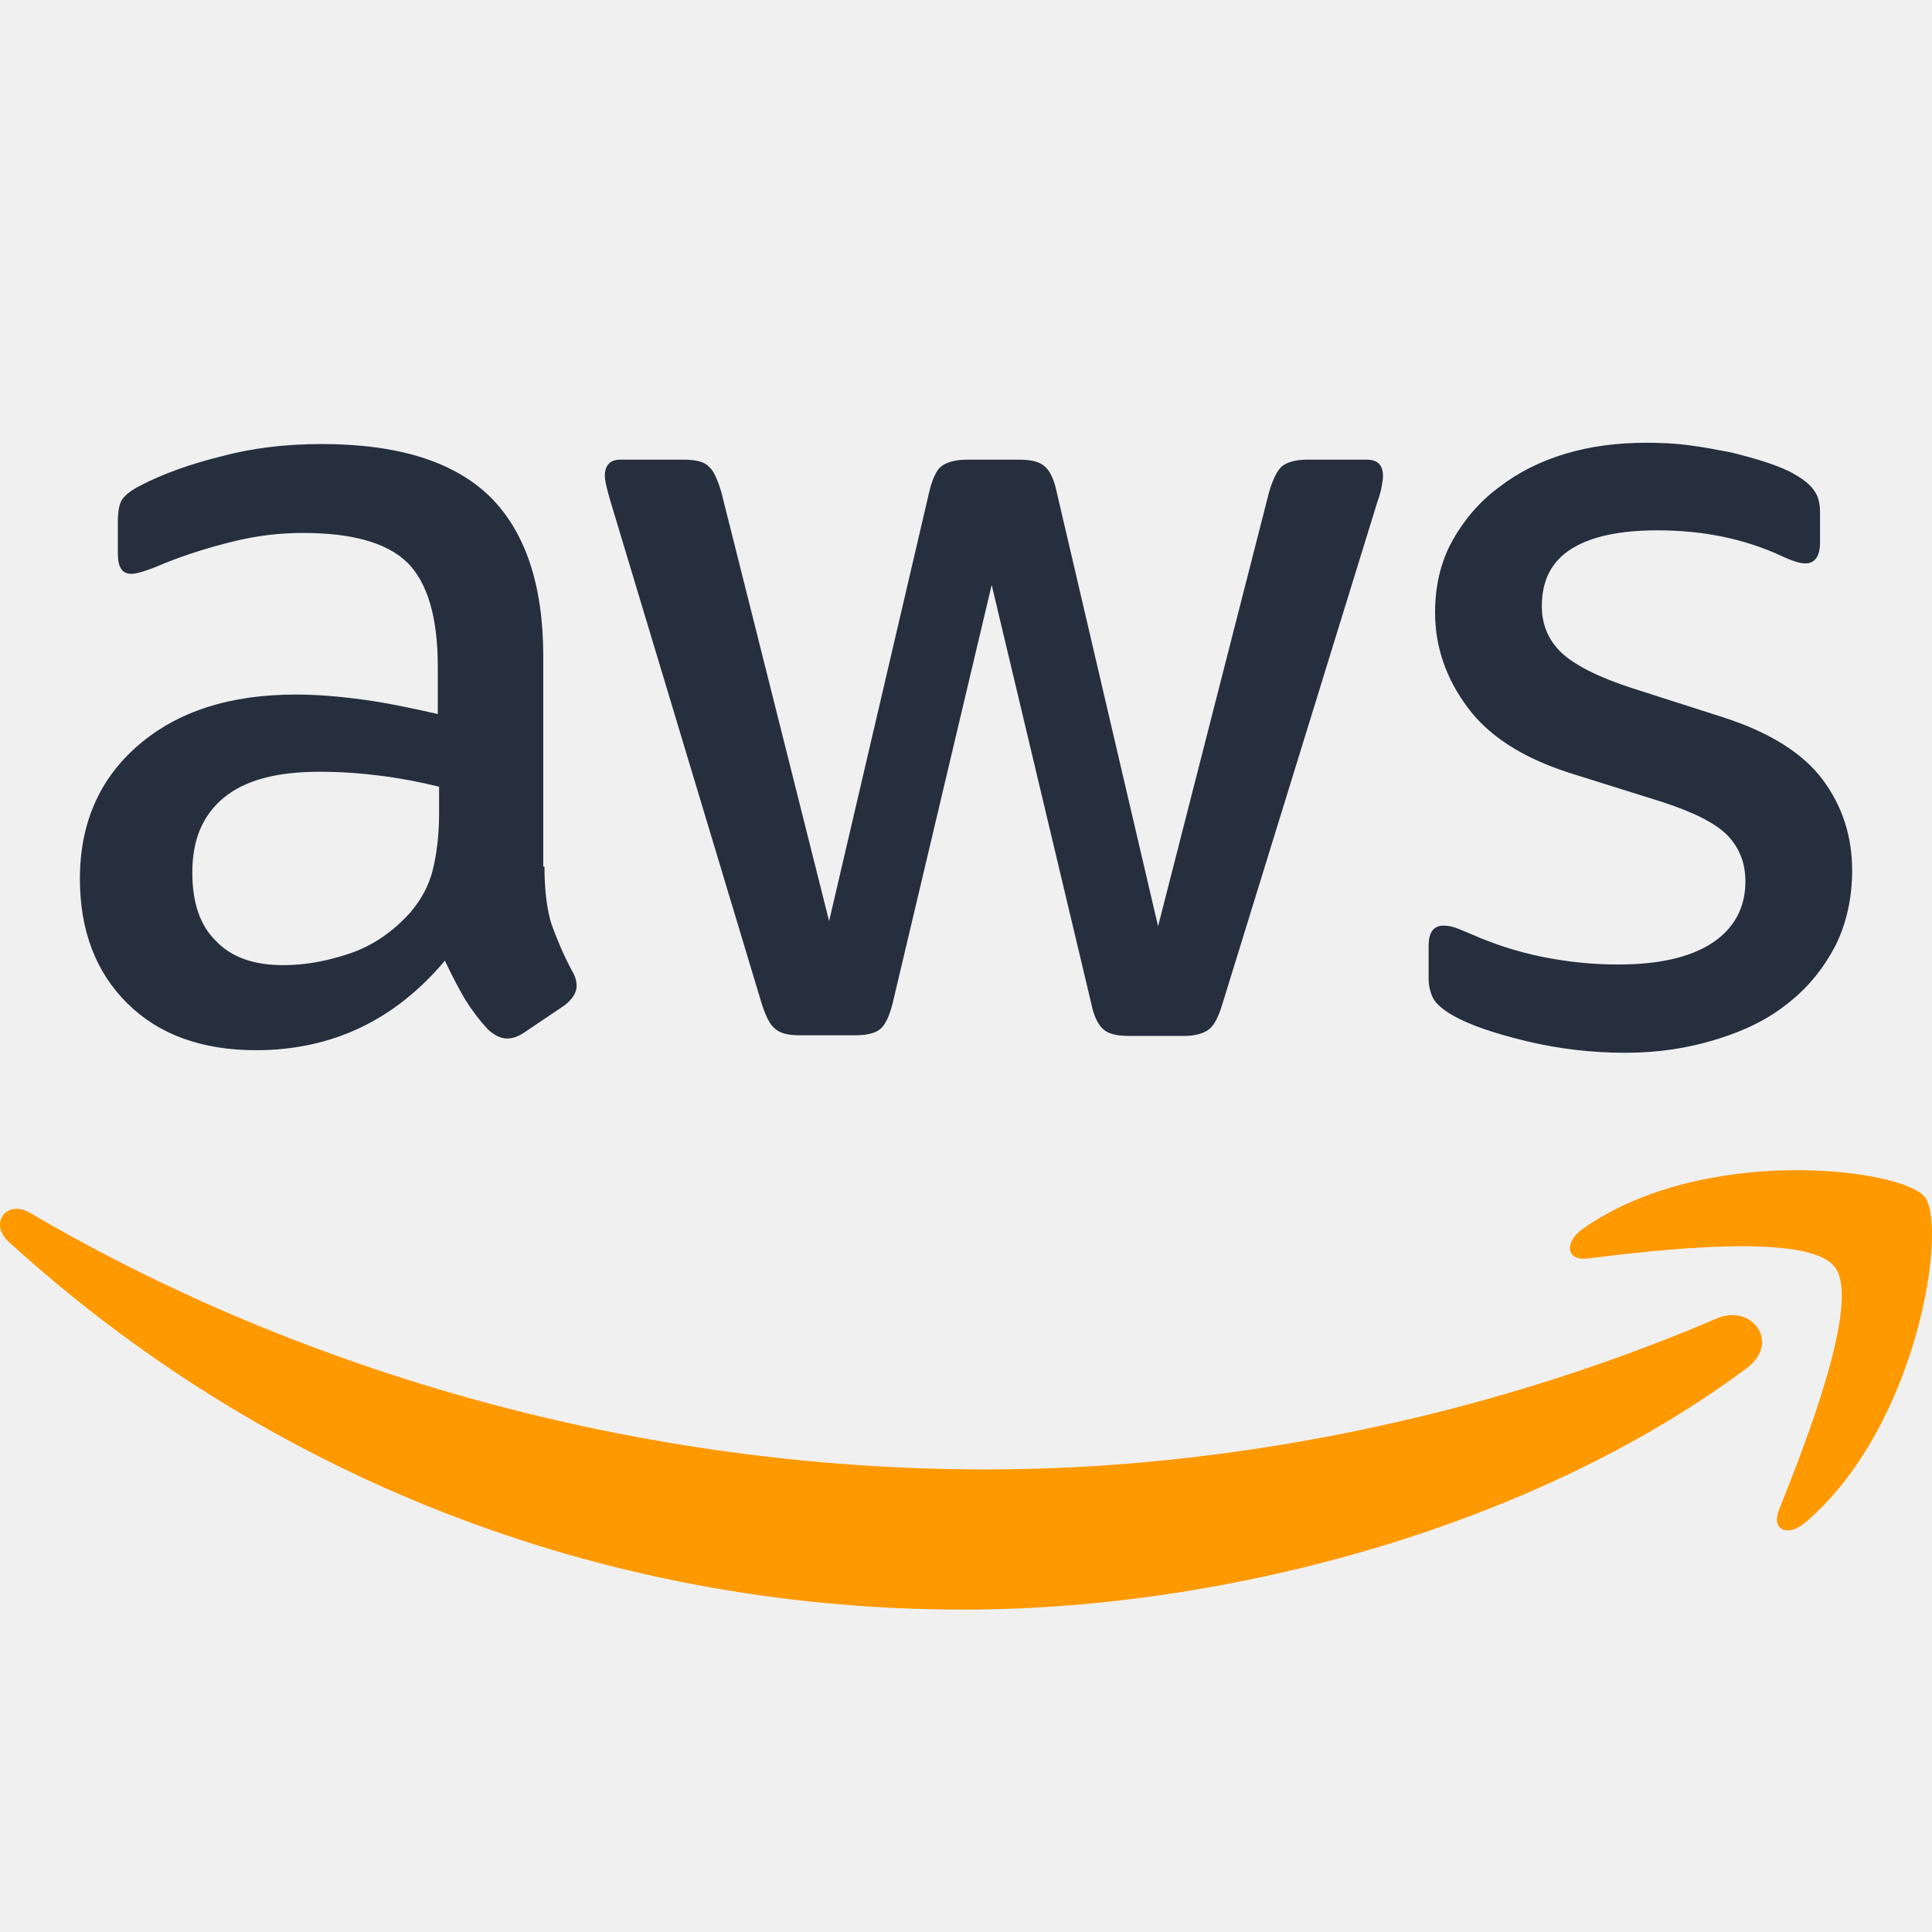
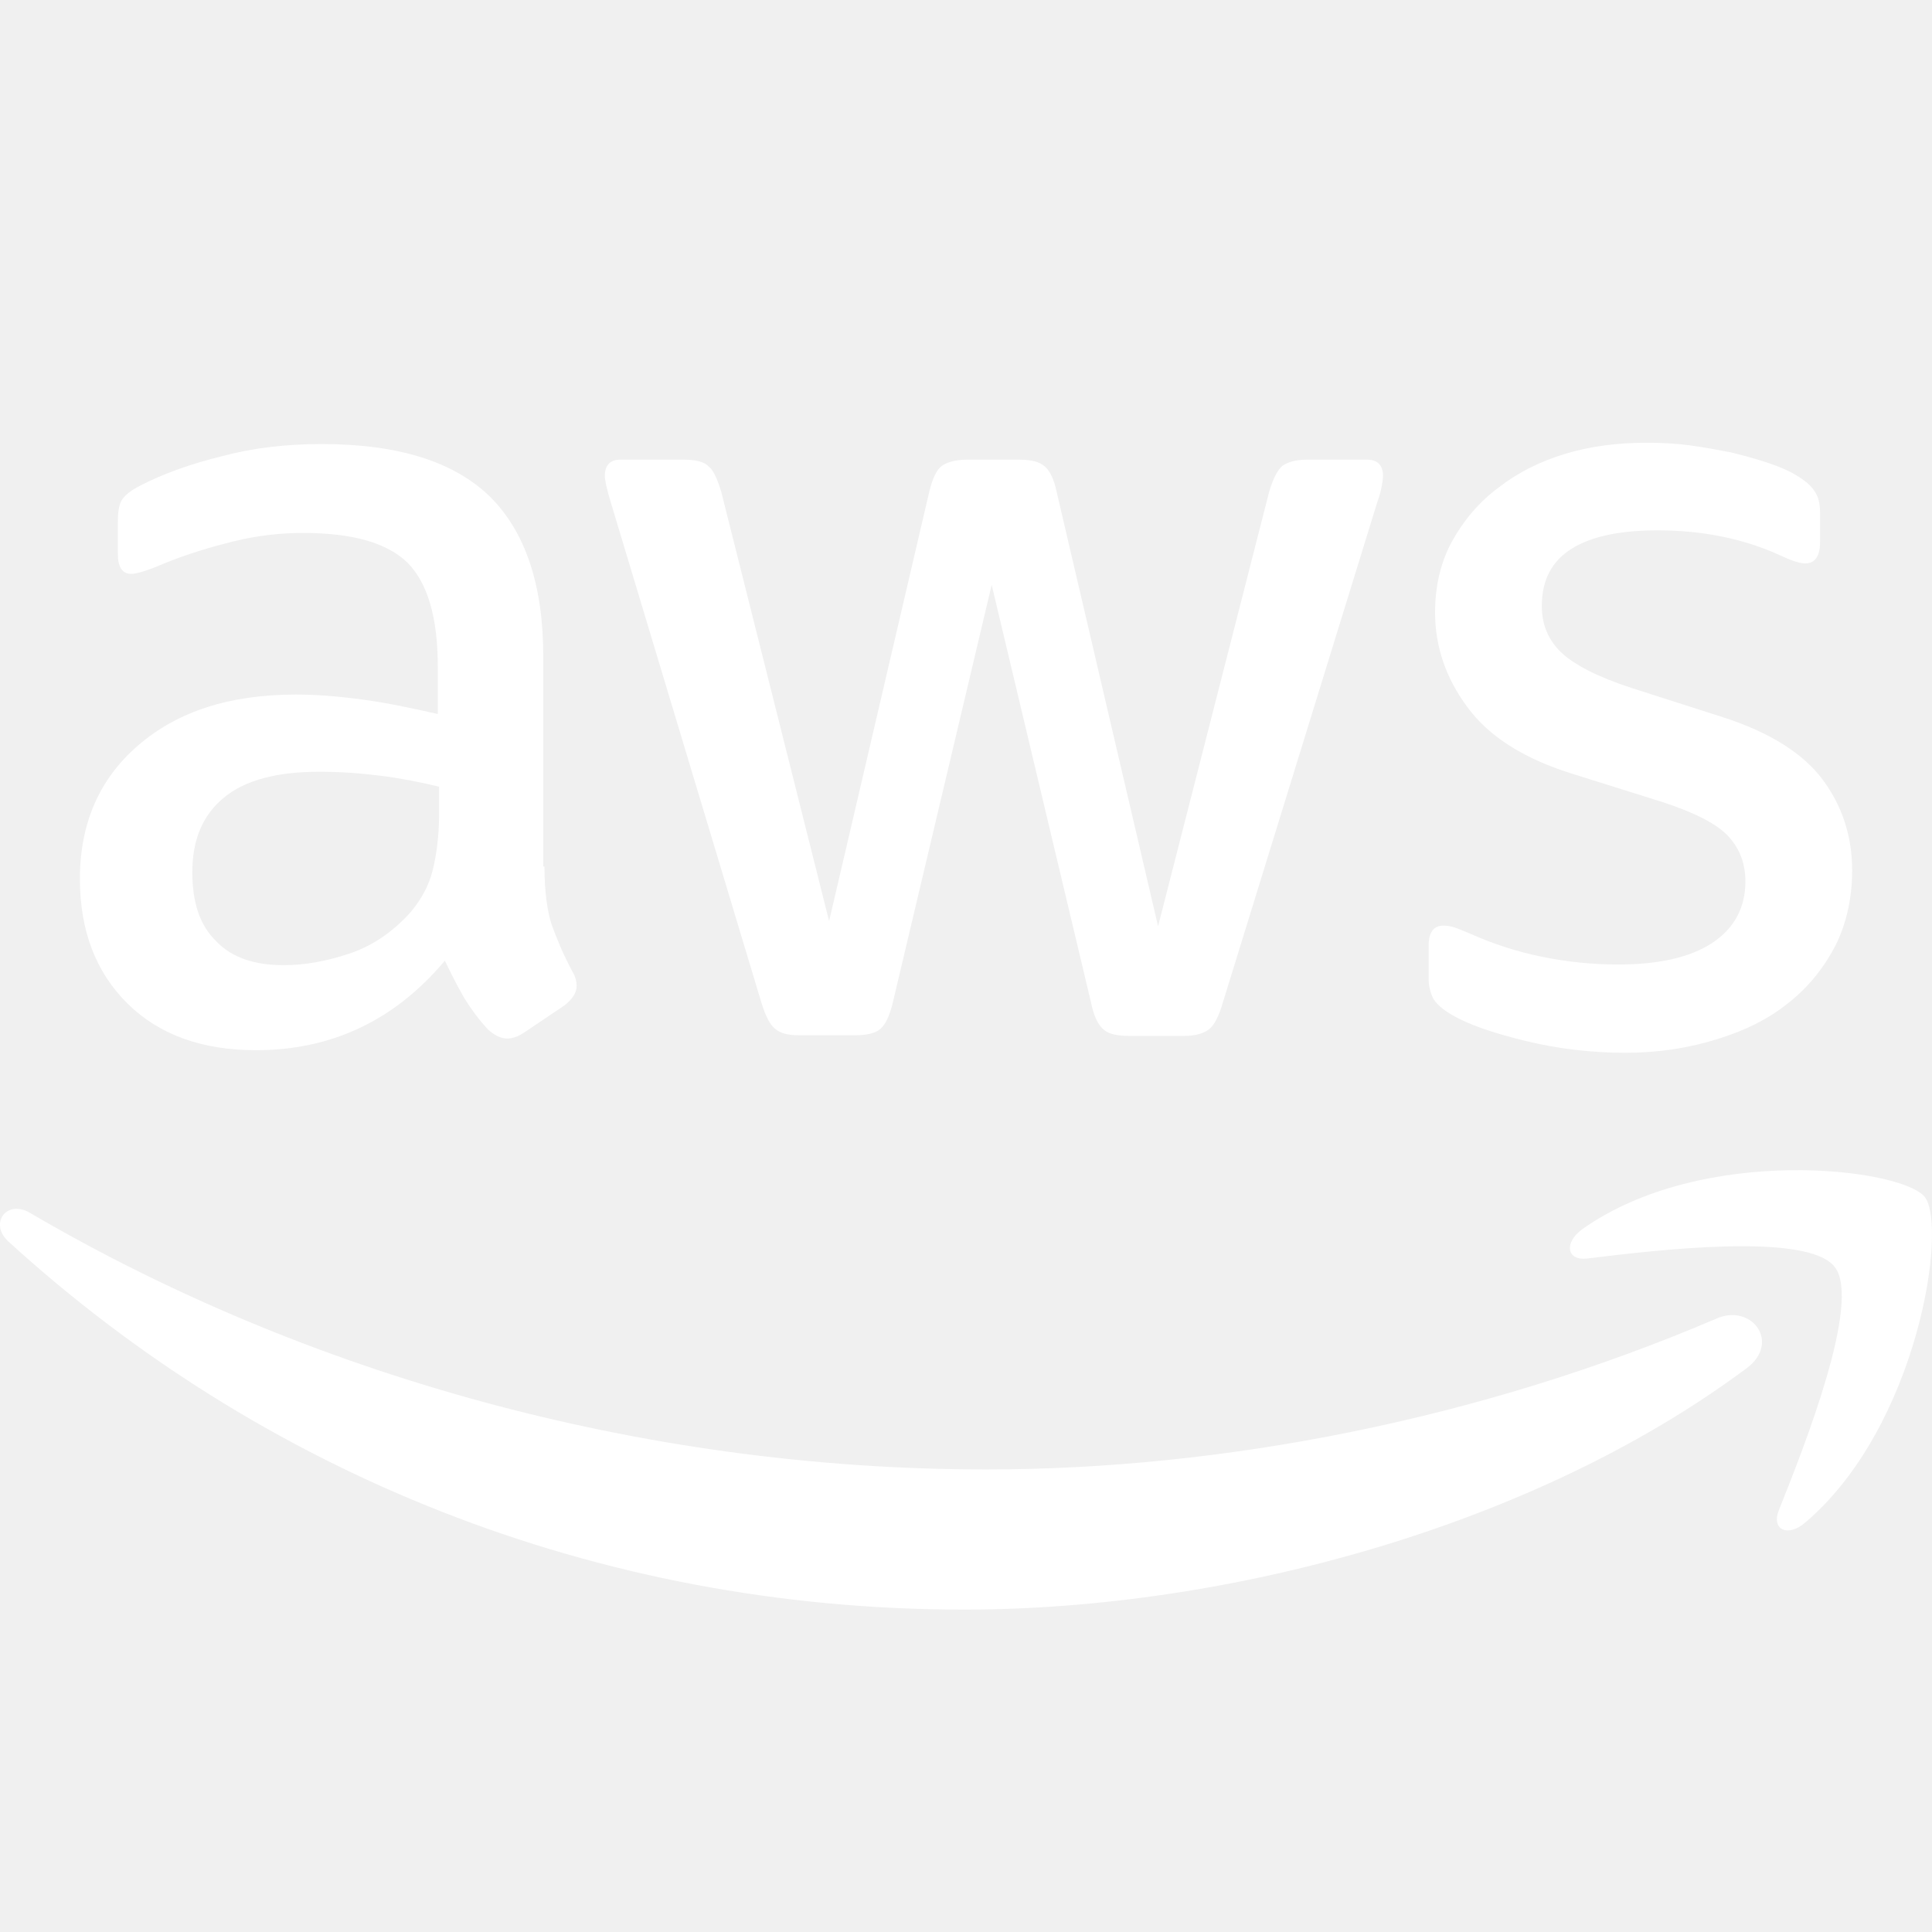
<svg xmlns="http://www.w3.org/2000/svg" viewBox="0 0 48 48" width="48px" height="48px">
-   <path fill="#252f3e" d="M13.527,21.529c0,0.597,0.064,1.08,0.176,1.435c0.128,0.355,0.287,0.742,0.511,1.161 c0.08,0.129,0.112,0.258,0.112,0.371c0,0.161-0.096,0.322-0.303,0.484l-1.006,0.677c-0.144,0.097-0.287,0.145-0.415,0.145 c-0.16,0-0.319-0.081-0.479-0.226c-0.224-0.242-0.415-0.5-0.575-0.758c-0.16-0.274-0.319-0.58-0.495-0.951 c-1.245,1.483-2.81,2.225-4.694,2.225c-1.341,0-2.411-0.387-3.193-1.161s-1.181-1.806-1.181-3.096c0-1.37,0.479-2.483,1.453-3.321 s2.267-1.258,3.911-1.258c0.543,0,1.102,0.048,1.692,0.129s1.197,0.21,1.836,0.355v-1.177c0-1.225-0.255-2.08-0.75-2.58 c-0.511-0.5-1.373-0.742-2.602-0.742c-0.559,0-1.133,0.064-1.724,0.21c-0.591,0.145-1.165,0.322-1.724,0.548 c-0.255,0.113-0.447,0.177-0.559,0.21c-0.112,0.032-0.192,0.048-0.255,0.048c-0.224,0-0.335-0.161-0.335-0.5v-0.79 c0-0.258,0.032-0.451,0.112-0.564c0.08-0.113,0.224-0.226,0.447-0.339c0.559-0.29,1.229-0.532,2.012-0.726 c0.782-0.21,1.612-0.306,2.49-0.306c1.9,0,3.289,0.435,4.183,1.306c0.878,0.871,1.325,2.193,1.325,3.966v5.224H13.527z M7.045,23.979c0.527,0,1.07-0.097,1.644-0.29c0.575-0.193,1.086-0.548,1.517-1.032c0.255-0.306,0.447-0.645,0.543-1.032 c0.096-0.387,0.16-0.855,0.16-1.403v-0.677c-0.463-0.113-0.958-0.21-1.469-0.274c-0.511-0.064-1.006-0.097-1.501-0.097 c-1.07,0-1.852,0.21-2.379,0.645s-0.782,1.048-0.782,1.854c0,0.758,0.192,1.322,0.591,1.709 C5.752,23.786,6.311,23.979,7.045,23.979z M19.865,25.721c-0.287,0-0.479-0.048-0.607-0.161c-0.128-0.097-0.239-0.322-0.335-0.629 l-3.752-12.463c-0.096-0.322-0.144-0.532-0.144-0.645c0-0.258,0.128-0.403,0.383-0.403h1.565c0.303,0,0.511,0.048,0.623,0.161 c0.128,0.097,0.223,0.322,0.319,0.629l2.682,10.674l2.49-10.674c0.08-0.322,0.176-0.532,0.303-0.629 c0.128-0.097,0.351-0.161,0.639-0.161h1.277c0.303,0,0.511,0.048,0.639,0.161c0.128,0.097,0.239,0.322,0.303,0.629l2.522,10.803 l2.762-10.803c0.096-0.322,0.208-0.532,0.319-0.629c0.128-0.097,0.335-0.161,0.623-0.161h1.485c0.255,0,0.399,0.129,0.399,0.403 c0,0.081-0.016,0.161-0.032,0.258s-0.048,0.226-0.112,0.403l-3.847,12.463c-0.096,0.322-0.208,0.532-0.335,0.629 s-0.335,0.161-0.607,0.161h-1.373c-0.303,0-0.511-0.048-0.639-0.161c-0.128-0.113-0.239-0.322-0.303-0.645l-2.474-10.4 L22.18,24.915c-0.08,0.322-0.176,0.532-0.303,0.645c-0.128,0.113-0.351,0.161-0.639,0.161H19.865z M40.379,26.156 c-0.83,0-1.66-0.097-2.458-0.29c-0.798-0.193-1.421-0.403-1.836-0.645c-0.255-0.145-0.431-0.306-0.495-0.451 c-0.064-0.145-0.096-0.306-0.096-0.451v-0.822c0-0.339,0.128-0.5,0.367-0.5c0.096,0,0.192,0.016,0.287,0.048 c0.096,0.032,0.239,0.097,0.399,0.161c0.543,0.242,1.133,0.435,1.756,0.564c0.639,0.129,1.261,0.193,1.9,0.193 c1.006,0,1.788-0.177,2.331-0.532c0.543-0.355,0.83-0.871,0.83-1.532c0-0.451-0.144-0.822-0.431-1.129 c-0.287-0.306-0.83-0.58-1.612-0.838l-2.315-0.726c-1.165-0.371-2.027-0.919-2.554-1.645c-0.527-0.709-0.798-1.499-0.798-2.338 c0-0.677,0.144-1.274,0.431-1.79s0.671-0.967,1.149-1.322c0.479-0.371,1.022-0.645,1.66-0.838C39.533,11.081,40.203,11,40.906,11 c0.351,0,0.718,0.016,1.07,0.064c0.367,0.048,0.702,0.113,1.038,0.177c0.319,0.081,0.623,0.161,0.91,0.258s0.511,0.193,0.671,0.29 c0.224,0.129,0.383,0.258,0.479,0.403c0.096,0.129,0.144,0.306,0.144,0.532v0.758c0,0.339-0.128,0.516-0.367,0.516 c-0.128,0-0.335-0.064-0.607-0.193c-0.91-0.419-1.932-0.629-3.065-0.629c-0.91,0-1.628,0.145-2.123,0.451 c-0.495,0.306-0.75,0.774-0.75,1.435c0,0.451,0.16,0.838,0.479,1.145c0.319,0.306,0.91,0.613,1.756,0.887l2.267,0.726 c1.149,0.371,1.98,0.887,2.474,1.548s0.734,1.419,0.734,2.257c0,0.693-0.144,1.322-0.415,1.87 c-0.287,0.548-0.671,1.032-1.165,1.419c-0.495,0.403-1.086,0.693-1.772,0.903C41.943,26.043,41.193,26.156,40.379,26.156z" />
-   <path fill="#f90" d="M43.396,33.992c-5.252,3.918-12.883,5.998-19.445,5.998c-9.195,0-17.481-3.434-23.739-9.142 c-0.495-0.451-0.048-1.064,0.543-0.709c6.769,3.966,15.118,6.369,23.755,6.369c5.827,0,12.229-1.225,18.119-3.741 C43.508,32.364,44.258,33.347,43.396,33.992z M45.583,31.477c-0.671-0.871-4.438-0.419-6.146-0.21 c-0.511,0.064-0.591-0.387-0.128-0.726c3.001-2.128,7.934-1.516,8.509-0.806c0.575,0.726-0.16,5.708-2.969,8.094 c-0.431,0.371-0.846,0.177-0.655-0.306C44.833,35.927,46.254,32.331,45.583,31.477z" />
+   <path fill="#fff" d="M13.527,21.529c0,0.597,0.064,1.08,0.176,1.435c0.128,0.355,0.287,0.742,0.511,1.161 c0.08,0.129,0.112,0.258,0.112,0.371c0,0.161-0.096,0.322-0.303,0.484l-1.006,0.677c-0.144,0.097-0.287,0.145-0.415,0.145 c-0.16,0-0.319-0.081-0.479-0.226c-0.224-0.242-0.415-0.5-0.575-0.758c-0.16-0.274-0.319-0.58-0.495-0.951 c-1.245,1.483-2.81,2.225-4.694,2.225c-1.341,0-2.411-0.387-3.193-1.161s-1.181-1.806-1.181-3.096c0-1.37,0.479-2.483,1.453-3.321 s2.267-1.258,3.911-1.258c0.543,0,1.102,0.048,1.692,0.129s1.197,0.21,1.836,0.355v-1.177c0-1.225-0.255-2.08-0.75-2.58 c-0.511-0.5-1.373-0.742-2.602-0.742c-0.559,0-1.133,0.064-1.724,0.21c-0.591,0.145-1.165,0.322-1.724,0.548 c-0.255,0.113-0.447,0.177-0.559,0.21c-0.112,0.032-0.192,0.048-0.255,0.048c-0.224,0-0.335-0.161-0.335-0.5v-0.79 c0-0.258,0.032-0.451,0.112-0.564c0.08-0.113,0.224-0.226,0.447-0.339c0.559-0.29,1.229-0.532,2.012-0.726 c0.782-0.21,1.612-0.306,2.49-0.306c1.9,0,3.289,0.435,4.183,1.306c0.878,0.871,1.325,2.193,1.325,3.966v5.224H13.527z M7.045,23.979c0.527,0,1.07-0.097,1.644-0.29c0.575-0.193,1.086-0.548,1.517-1.032c0.255-0.306,0.447-0.645,0.543-1.032 c0.096-0.387,0.16-0.855,0.16-1.403v-0.677c-0.463-0.113-0.958-0.21-1.469-0.274c-0.511-0.064-1.006-0.097-1.501-0.097 c-1.07,0-1.852,0.21-2.379,0.645s-0.782,1.048-0.782,1.854c0,0.758,0.192,1.322,0.591,1.709 C5.752,23.786,6.311,23.979,7.045,23.979z M19.865,25.721c-0.287,0-0.479-0.048-0.607-0.161c-0.128-0.097-0.239-0.322-0.335-0.629 l-3.752-12.463c-0.096-0.322-0.144-0.532-0.144-0.645c0-0.258,0.128-0.403,0.383-0.403h1.565c0.303,0,0.511,0.048,0.623,0.161 c0.128,0.097,0.223,0.322,0.319,0.629l2.682,10.674l2.49-10.674c0.08-0.322,0.176-0.532,0.303-0.629 c0.128-0.097,0.351-0.161,0.639-0.161h1.277c0.303,0,0.511,0.048,0.639,0.161c0.128,0.097,0.239,0.322,0.303,0.629l2.522,10.803 l2.762-10.803c0.096-0.322,0.208-0.532,0.319-0.629c0.128-0.097,0.335-0.161,0.623-0.161h1.485c0.255,0,0.399,0.129,0.399,0.403 c0,0.081-0.016,0.161-0.032,0.258s-0.048,0.226-0.112,0.403l-3.847,12.463c-0.096,0.322-0.208,0.532-0.335,0.629 s-0.335,0.161-0.607,0.161h-1.373c-0.303,0-0.511-0.048-0.639-0.161c-0.128-0.113-0.239-0.322-0.303-0.645l-2.474-10.4 L22.18,24.915c-0.08,0.322-0.176,0.532-0.303,0.645c-0.128,0.113-0.351,0.161-0.639,0.161H19.865z M40.379,26.156 c-0.83,0-1.66-0.097-2.458-0.29c-0.798-0.193-1.421-0.403-1.836-0.645c-0.255-0.145-0.431-0.306-0.495-0.451 c-0.064-0.145-0.096-0.306-0.096-0.451v-0.822c0-0.339,0.128-0.5,0.367-0.5c0.096,0,0.192,0.016,0.287,0.048 c0.096,0.032,0.239,0.097,0.399,0.161c0.543,0.242,1.133,0.435,1.756,0.564c0.639,0.129,1.261,0.193,1.9,0.193 c1.006,0,1.788-0.177,2.331-0.532c0.543-0.355,0.83-0.871,0.83-1.532c0-0.451-0.144-0.822-0.431-1.129 c-0.287-0.306-0.83-0.58-1.612-0.838l-2.315-0.726c-1.165-0.371-2.027-0.919-2.554-1.645c-0.527-0.709-0.798-1.499-0.798-2.338 c0-0.677,0.144-1.274,0.431-1.79s0.671-0.967,1.149-1.322c0.479-0.371,1.022-0.645,1.66-0.838C39.533,11.081,40.203,11,40.906,11 c0.351,0,0.718,0.016,1.07,0.064c0.367,0.048,0.702,0.113,1.038,0.177c0.319,0.081,0.623,0.161,0.91,0.258s0.511,0.193,0.671,0.29 c0.224,0.129,0.383,0.258,0.479,0.403c0.096,0.129,0.144,0.306,0.144,0.532v0.758c0,0.339-0.128,0.516-0.367,0.516 c-0.128,0-0.335-0.064-0.607-0.193c-0.91-0.419-1.932-0.629-3.065-0.629c-0.91,0-1.628,0.145-2.123,0.451 c-0.495,0.306-0.75,0.774-0.75,1.435c0,0.451,0.16,0.838,0.479,1.145c0.319,0.306,0.91,0.613,1.756,0.887l2.267,0.726 c1.149,0.371,1.98,0.887,2.474,1.548s0.734,1.419,0.734,2.257c0,0.693-0.144,1.322-0.415,1.87 c-0.287,0.548-0.671,1.032-1.165,1.419c-0.495,0.403-1.086,0.693-1.772,0.903C41.943,26.043,41.193,26.156,40.379,26.156z" />
+   <path fill="#fff" d="M43.396,33.992c-5.252,3.918-12.883,5.998-19.445,5.998c-9.195,0-17.481-3.434-23.739-9.142 c-0.495-0.451-0.048-1.064,0.543-0.709c6.769,3.966,15.118,6.369,23.755,6.369c5.827,0,12.229-1.225,18.119-3.741 C43.508,32.364,44.258,33.347,43.396,33.992z M45.583,31.477c-0.671-0.871-4.438-0.419-6.146-0.21 c-0.511,0.064-0.591-0.387-0.128-0.726c3.001-2.128,7.934-1.516,8.509-0.806c0.575,0.726-0.16,5.708-2.969,8.094 c-0.431,0.371-0.846,0.177-0.655-0.306C44.833,35.927,46.254,32.331,45.583,31.477z" />
</svg>
